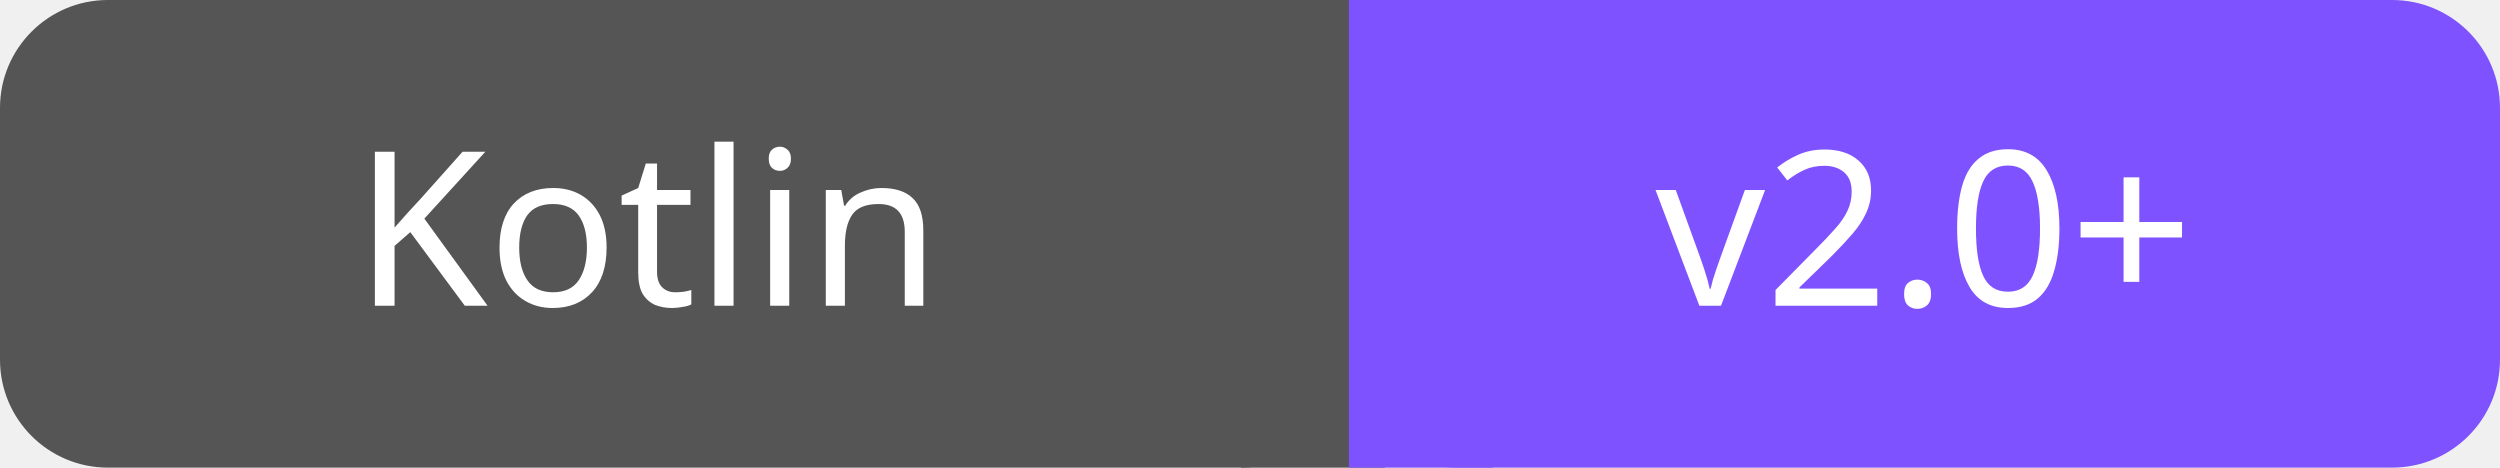
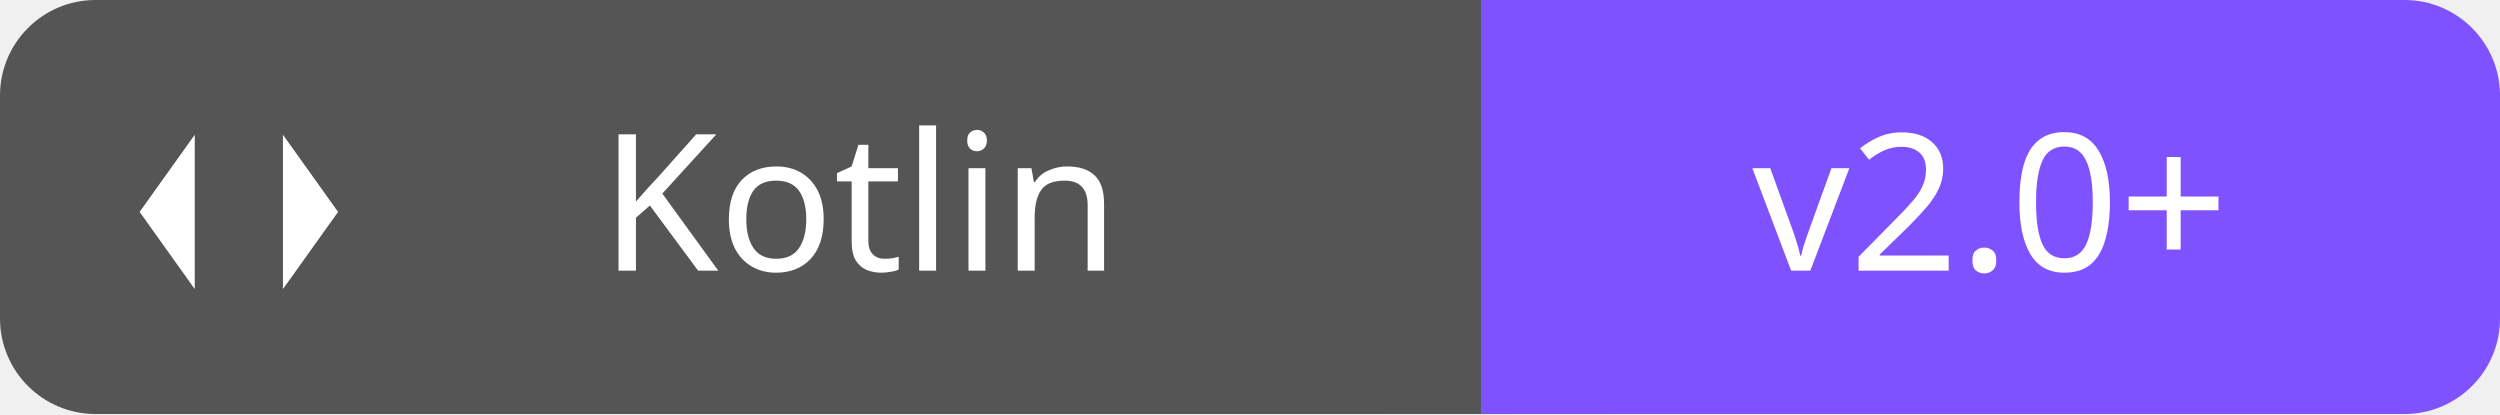
- <svg xmlns="http://www.w3.org/2000/svg" id="kotlin-2" width="139.0" height="26" viewBox="0 0 139.0 26">
+ <svg xmlns="http://www.w3.org/2000/svg" id="kotlin-2" width="157.0" height="26" viewBox="0 0 157.0 26">
  <g shape-rendering="geometricPrecision">
-     <rect x="0" width="75.0" height="26" fill="#555" rx="6" ry="6" />
-     <rect x="75.0" width="64.0" height="26" fill="#7F52FF" rx="6" ry="6" />
-     <rect x="69.0" width="8" height="26" fill="#555" rx="0" ry="0" />
-     <rect x="75.0" width="8" height="26" fill="#7F52FF" rx="0" ry="0" />
+     <rect x="0" width="93.0" height="26" fill="#555" rx="6" ry="6" />
+     <rect x="93.0" width="64.0" height="26" fill="#7F52FF" rx="6" ry="6" />
+     <rect x="87.0" width="8" height="26" fill="#555" rx="0" ry="0" />
+     <rect x="93.0" width="8" height="26" fill="#7F52FF" rx="0" ry="0" />
  </g>
  <g text-anchor="middle" shape-rendering="geometricPrecision">
-     <text fill="#fff" font-size="12" font-family="sans-serif" style="font-weight: 500" x="36.0" y="17">Kotlin</text>
-     <text fill="#fff" font-size="12" font-family="sans-serif" style="font-weight: 500" x="107.0" y="17">v2.0+</text>
+     <text fill="#fff" font-size="12" font-family="sans-serif" style="font-weight: 500" x="54.0" y="17">Kotlin</text>
+     <text fill="#fff" font-size="12" font-family="sans-serif" style="font-weight: 500" x="125.0" y="17">v2.0+</text>
+   </g>
+   <g>
+     <shape-rendering />
+     <svg width="18" height="18" viewBox="0 0 24 26" x="6" y="5" fill="none">
+       <path fill="#ffffff" fill-rule="nonzero" clip-rule="nonzero" d="M8 5L3 12l5 7M16 5l5 7-5 7M14 4l-4 16" />
+     </svg>
  </g>
</svg>
